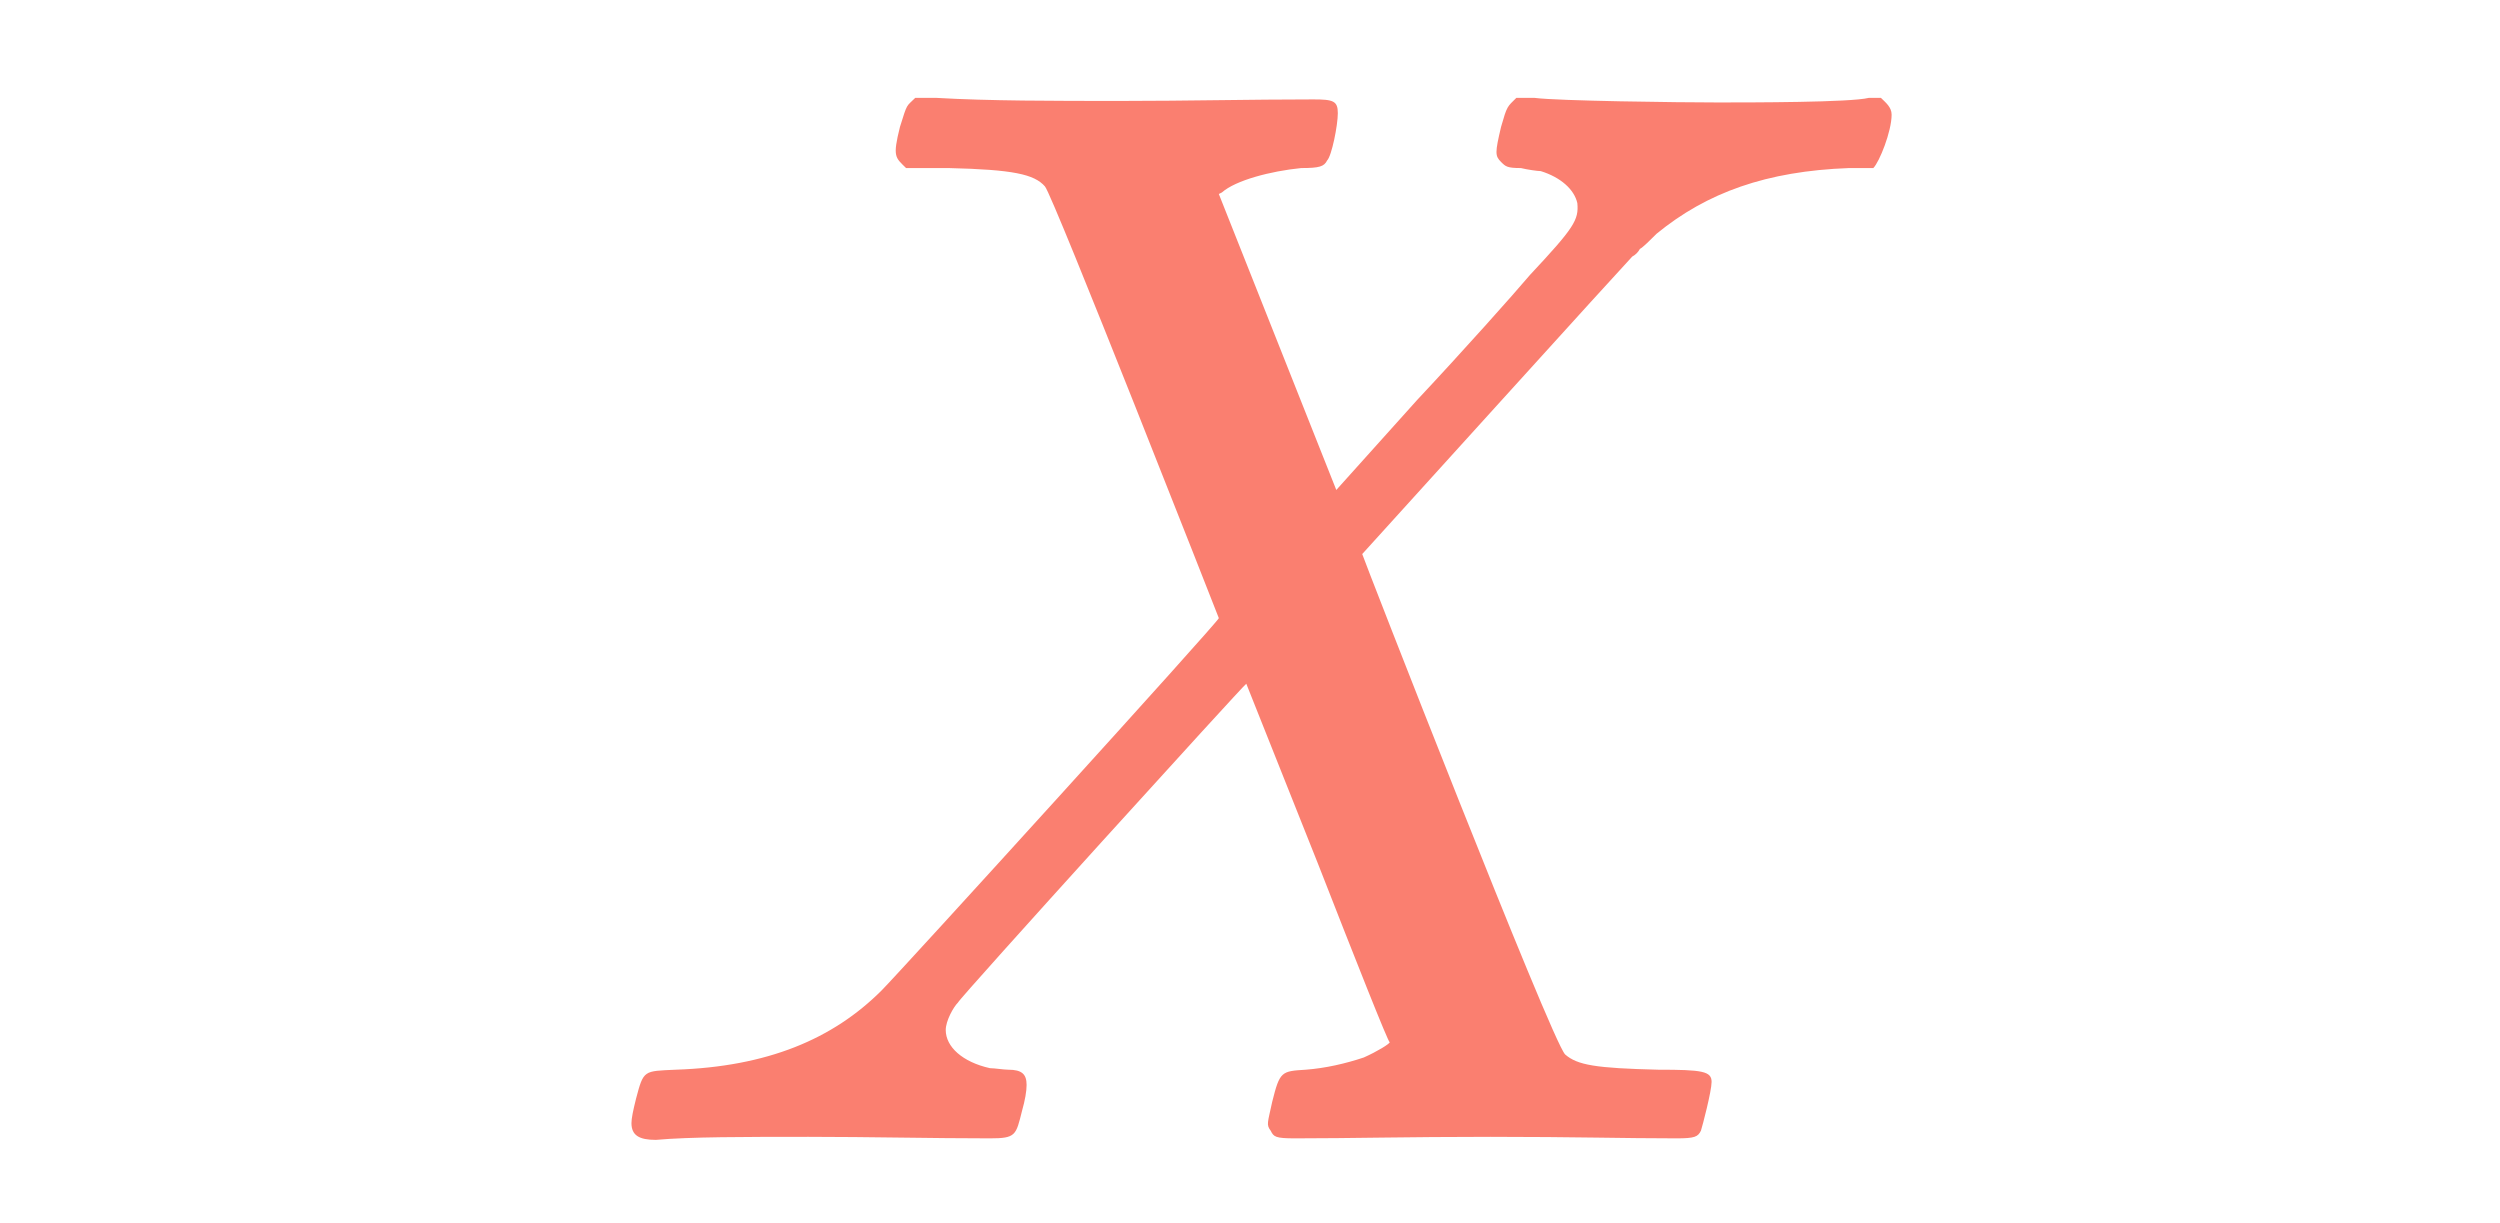
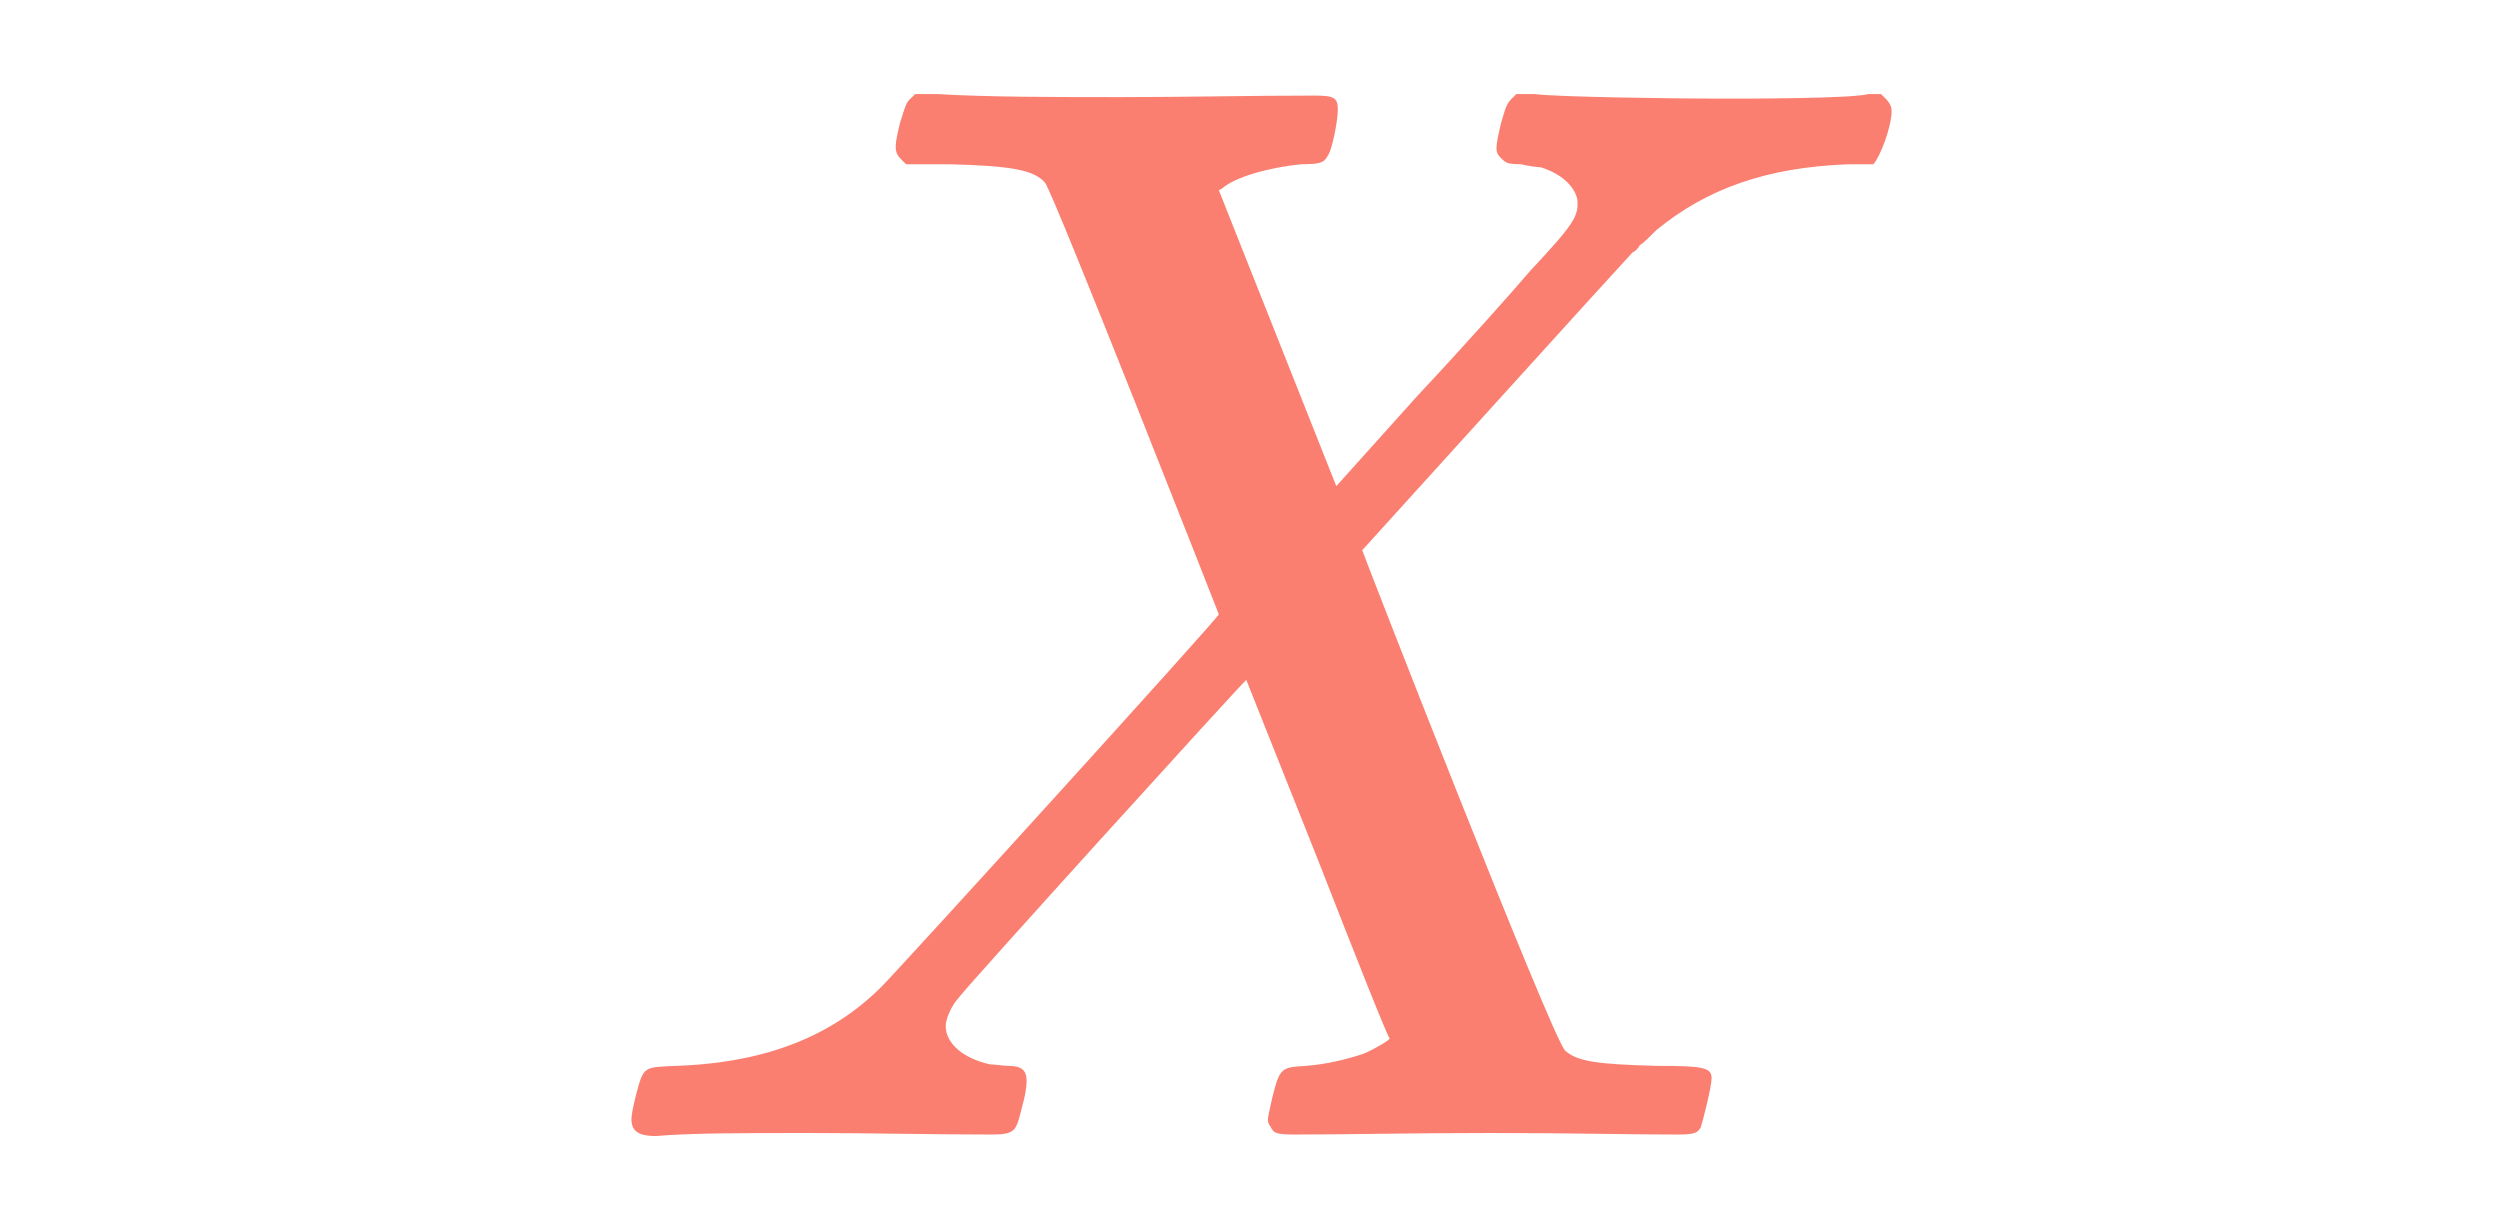
<svg xmlns="http://www.w3.org/2000/svg" version="1.1" id="svg2" height="115.37" width="235.97">
  <defs id="defs4" />
  <g transform="translate(-259.2986,-668.4208)" id="layer1">
    <g id="text3575" style="font-style:normal;font-variant:normal;font-weight:normal;font-stretch:normal;font-size:48px;line-height:125%;font-family:Lato;-inkscape-font-specification:Lato;letter-spacing:0px;word-spacing:0px;fill:#fa7f70;fill-opacity:1;stroke:none">
-       <path id="path10" style="font-style:normal;font-variant:normal;font-weight:normal;font-stretch:normal;font-size:144px;font-family:MathJax_Math;-inkscape-font-specification:MathJax_Math;fill:#fa7f70;fill-opacity:1" d="m 321.205,776.012 c 3.168,-0.288 8.496,-0.288 14.4,-0.288 5.76,0 11.664,0.144 17.136,0.144 2.448,0 2.448,-0.288 3.024,-2.592 0.288,-1.008 0.432,-1.872 0.432,-2.448 0,-1.008 -0.432,-1.44 -1.728,-1.44 -0.432,0 -1.296,-0.144 -1.728,-0.144 -2.592,-0.576 -4.176,-2.016 -4.176,-3.6 0,-0.864 0.72,-2.16 1.152,-2.592 0.144,-0.432 27.072,-30.096 27.216,-30.096 l 6.768,16.992 c 3.6,9.216 6.624,16.848 6.768,16.848 0,0.144 -1.152,0.864 -2.448,1.44 -1.728,0.576 -3.6,1.008 -5.472,1.152 -2.304,0.144 -2.448,0.144 -3.168,3.024 -0.432,2.016 -0.576,2.16 -0.144,2.736 0.288,0.576 0.432,0.72 2.304,0.72 5.328,0 10.512,-0.144 18.432,-0.144 8.064,0 12.528,0.144 17.568,0.144 1.728,0 2.016,-0.144 2.304,-0.72 0.144,-0.432 1.008,-3.744 1.008,-4.608 0,-1.008 -0.864,-1.152 -5.04,-1.152 -5.904,-0.144 -7.632,-0.432 -8.784,-1.44 -1.296,-1.296 -19.152,-47.088 -19.152,-47.232 l 12.528,-13.824 c 6.912,-7.632 12.672,-13.968 12.96,-14.256 0.288,-0.144 0.576,-0.432 0.72,-0.72 0.288,-0.144 1.008,-0.864 1.584,-1.44 4.752,-3.888 10.368,-5.904 18.144,-6.192 l 2.304,0 c 0.576,-0.576 1.728,-3.456 1.728,-5.04 0,-0.72 -0.576,-1.152 -1.008,-1.584 l -1.152,0 c -1.728,0.432 -11.088,0.432 -14.256,0.432 -3.6,0 -15.12,-0.144 -17.28,-0.432 l -1.728,0 c -0.864,0.864 -0.864,0.72 -1.44,2.736 -0.576,2.448 -0.576,2.736 0,3.312 0.432,0.432 0.576,0.576 1.872,0.576 0.576,0.144 1.584,0.288 1.872,0.288 1.872,0.576 3.168,1.728 3.456,3.024 0.144,1.584 -0.288,2.304 -4.464,6.768 -1.584,1.872 -6.336,7.2 -10.656,11.808 l -7.632,8.496 -11.088,-27.936 0.288,-0.144 c 1.296,-1.152 4.608,-2.016 7.488,-2.304 1.728,0 2.16,-0.144 2.448,-0.72 0.432,-0.432 1.008,-3.312 1.008,-4.464 0,-1.152 -0.432,-1.296 -2.304,-1.296 -5.904,0 -11.952,0.144 -18.144,0.144 -6.336,0 -12.528,0 -17.424,-0.288 l -2.016,0 c -0.864,0.864 -0.72,0.432 -1.44,2.736 -0.72,2.88 -0.432,2.88 0.576,3.888 l 4.032,0 c 6.048,0.144 8.064,0.576 9.072,1.728 0.72,0.72 16.416,40.752 16.416,40.752 0.144,0.144 -30.096,33.408 -31.824,35.136 -4.608,4.608 -10.8,7.2 -19.44,7.488 -3.024,0.144 -3.024,0 -3.744,2.736 -0.288,1.152 -0.432,1.872 -0.432,2.304 0,1.152 0.72,1.584 2.304,1.584 z" />
+       <path id="path10" style="font-style:normal;font-variant:normal;font-weight:normal;font-stretch:normal;font-size:144px;font-family:MathJax_Math;-inkscape-font-specification:MathJax_Math;fill:#fa7f70;fill-opacity:1" d="m 321.205,775.651 c 3.168,-0.288 8.496,-0.288 14.4,-0.288 5.76,0 11.664,0.144 17.136,0.144 2.448,0 2.448,-0.288 3.024,-2.592 0.288,-1.008 0.432,-1.872 0.432,-2.448 0,-1.008 -0.432,-1.44 -1.728,-1.44 -0.432,0 -1.296,-0.144 -1.728,-0.144 -2.592,-0.576 -4.176,-2.016 -4.176,-3.6 0,-0.864 0.72,-2.16 1.152,-2.592 0.144,-0.432 27.072,-30.096 27.216,-30.096 l 6.768,16.992 c 3.6,9.216 6.624,16.848 6.768,16.848 0,0.144 -1.152,0.864 -2.448,1.44 -1.728,0.576 -3.6,1.008 -5.472,1.152 -2.304,0.144 -2.448,0.144 -3.168,3.024 -0.432,2.016 -0.576,2.16 -0.144,2.736 0.288,0.576 0.432,0.72 2.304,0.72 5.328,0 10.512,-0.144 18.432,-0.144 8.064,0 12.528,0.144 17.568,0.144 1.728,0 2.016,-0.144 2.304,-0.72 0.144,-0.432 1.008,-3.744 1.008,-4.608 0,-1.008 -0.864,-1.152 -5.04,-1.152 -5.904,-0.144 -7.632,-0.432 -8.784,-1.44 -1.296,-1.296 -19.152,-47.088 -19.152,-47.232 l 12.528,-13.824 c 6.912,-7.632 12.672,-13.968 12.96,-14.256 0.288,-0.144 0.576,-0.432 0.72,-0.72 0.288,-0.144 1.008,-0.864 1.584,-1.44 4.752,-3.888 10.368,-5.904 18.144,-6.192 l 2.304,0 c 0.576,-0.576 1.728,-3.456 1.728,-5.04 0,-0.72 -0.576,-1.152 -1.008,-1.584 l -1.152,0 c -1.728,0.432 -11.088,0.432 -14.256,0.432 -3.6,0 -15.12,-0.144 -17.28,-0.432 l -1.728,0 c -0.864,0.864 -0.864,0.72 -1.44,2.736 -0.576,2.448 -0.576,2.736 0,3.312 0.432,0.432 0.576,0.576 1.872,0.576 0.576,0.144 1.584,0.288 1.872,0.288 1.872,0.576 3.168,1.728 3.456,3.024 0.144,1.584 -0.288,2.304 -4.464,6.768 -1.584,1.872 -6.336,7.2 -10.656,11.808 l -7.632,8.496 -11.088,-27.936 0.288,-0.144 c 1.296,-1.152 4.608,-2.016 7.488,-2.304 1.728,0 2.16,-0.144 2.448,-0.72 0.432,-0.432 1.008,-3.312 1.008,-4.464 0,-1.152 -0.432,-1.296 -2.304,-1.296 -5.904,0 -11.952,0.144 -18.144,0.144 -6.336,0 -12.528,0 -17.424,-0.288 l -2.016,0 c -0.864,0.864 -0.72,0.432 -1.44,2.736 -0.72,2.88 -0.432,2.88 0.576,3.888 l 4.032,0 c 6.048,0.144 8.064,0.576 9.072,1.728 0.72,0.72 16.416,40.752 16.416,40.752 0.144,0.144 -30.096,33.408 -31.824,35.136 -4.608,4.608 -10.8,7.2 -19.44,7.488 -3.024,0.144 -3.024,0 -3.744,2.736 -0.288,1.152 -0.432,1.872 -0.432,2.304 0,1.152 0.72,1.584 2.304,1.584 z" />
    </g>
  </g>
</svg>
